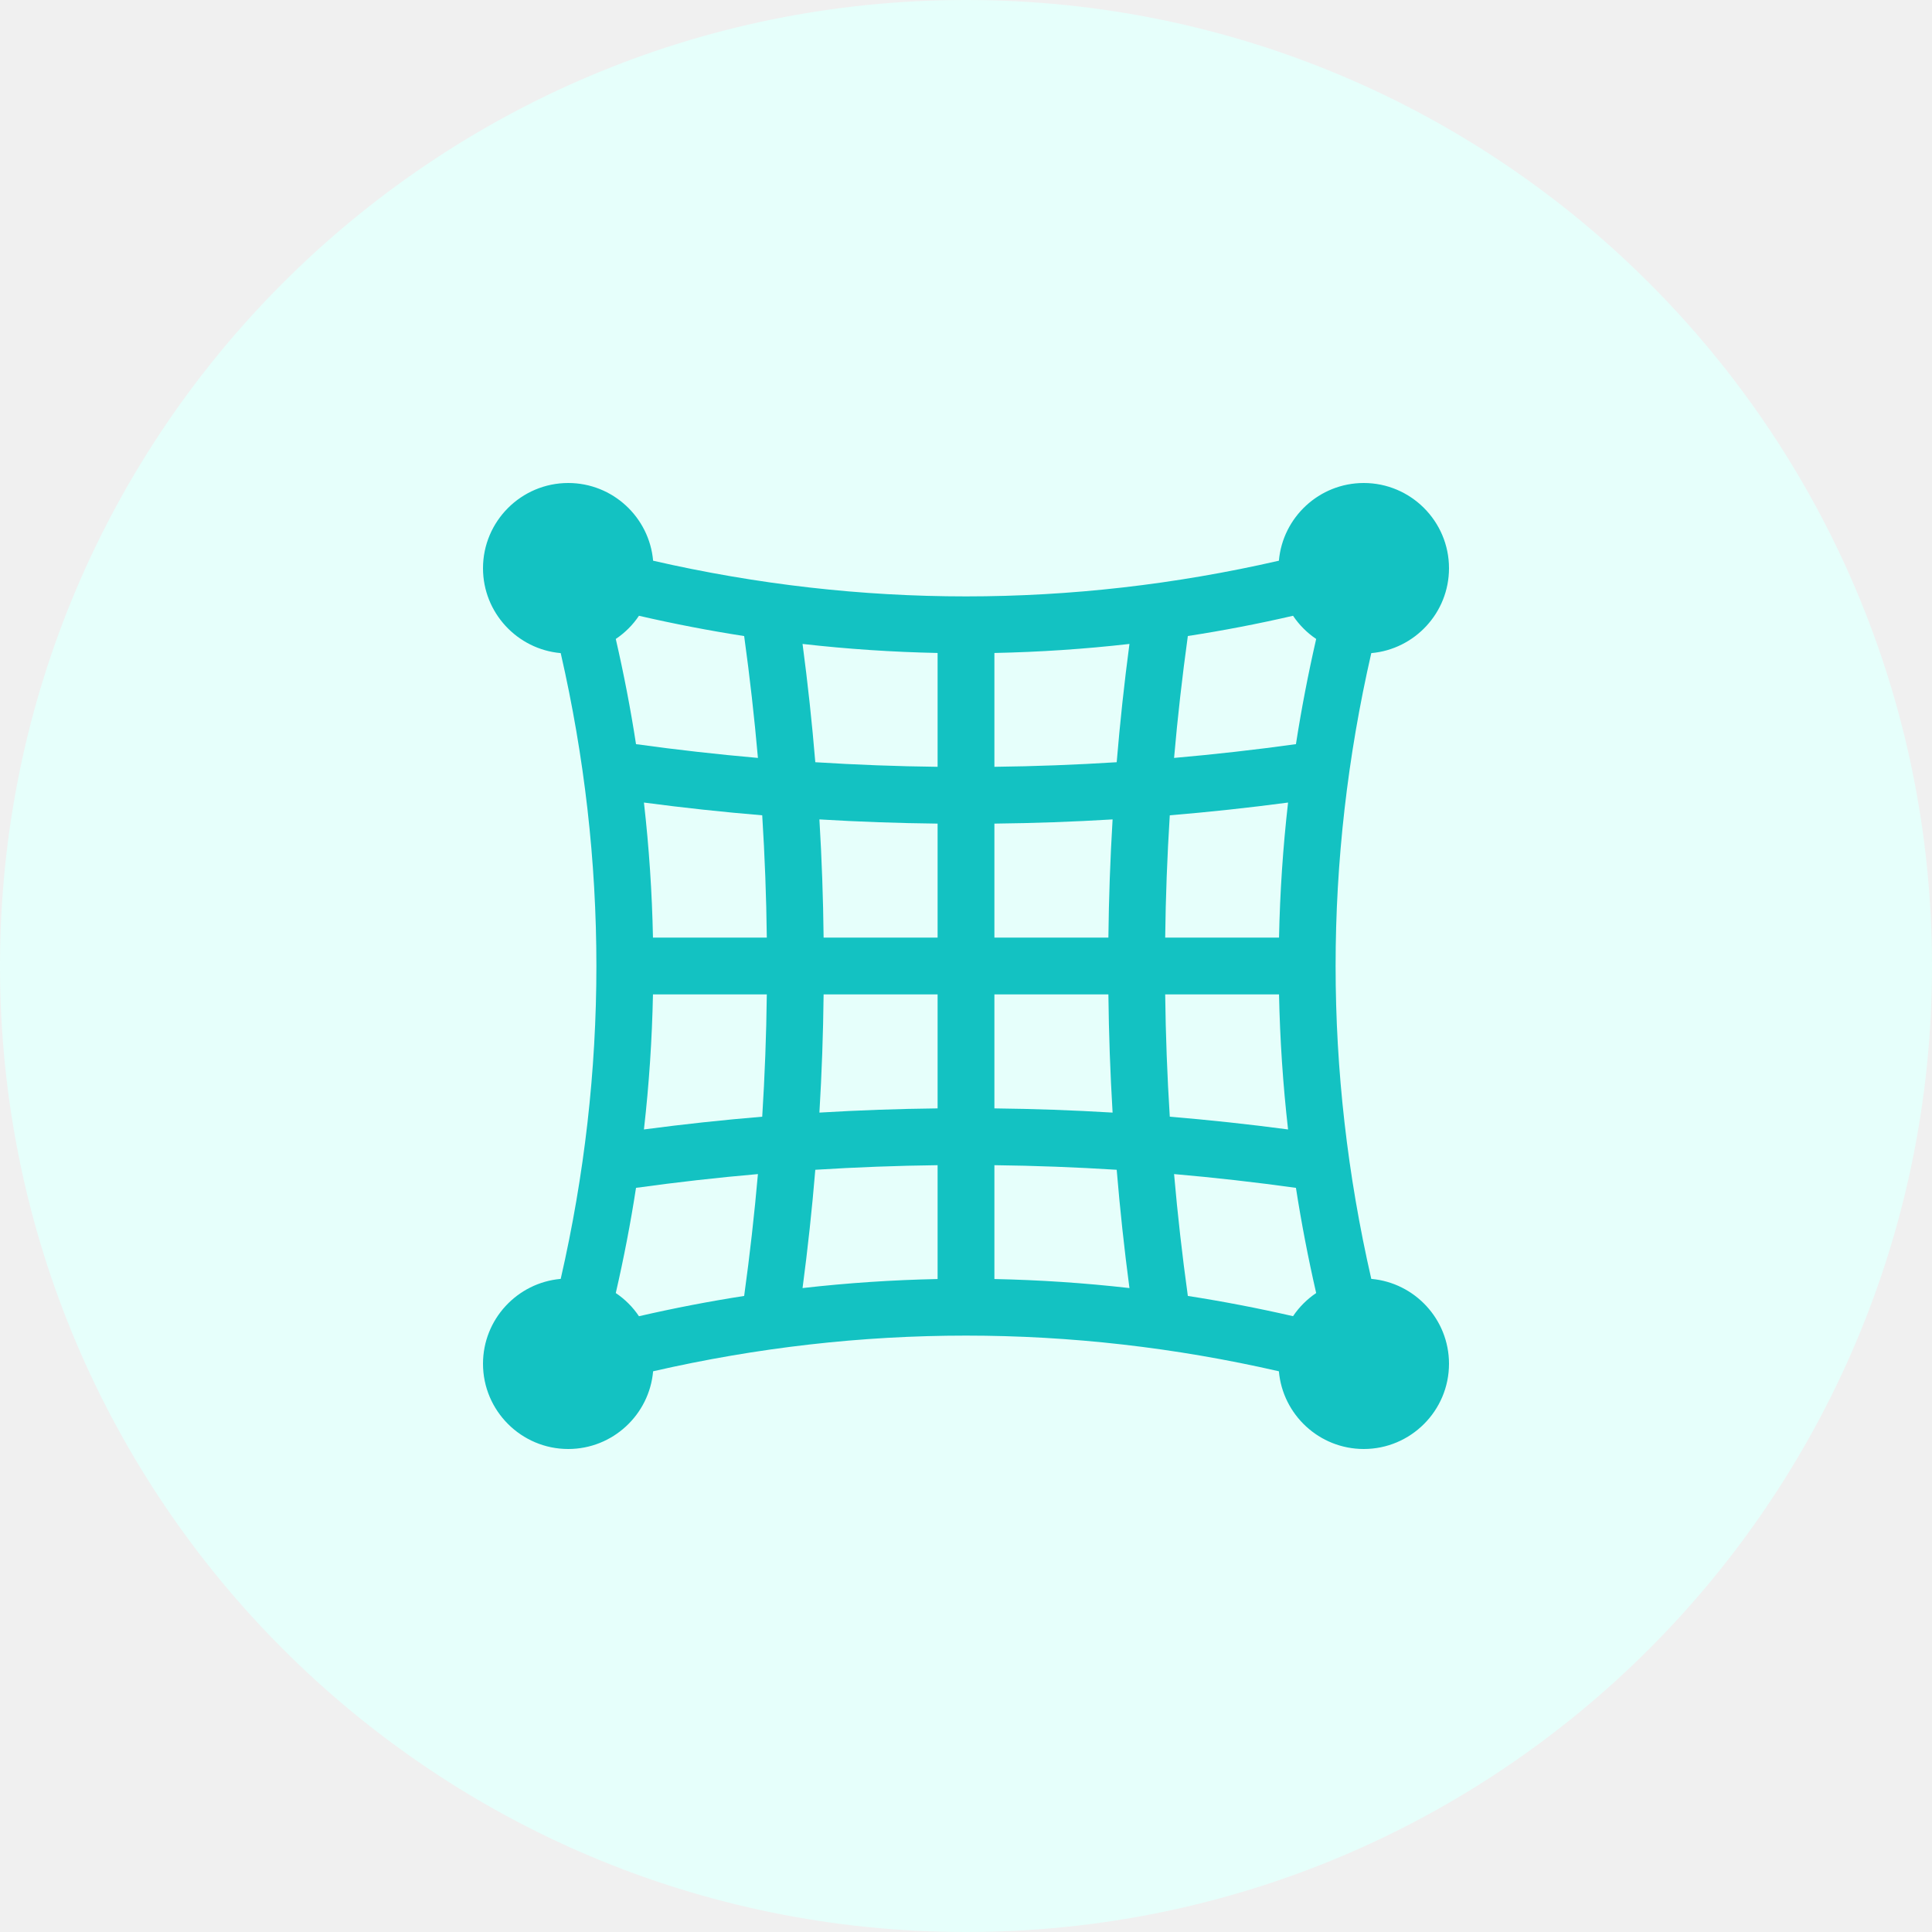
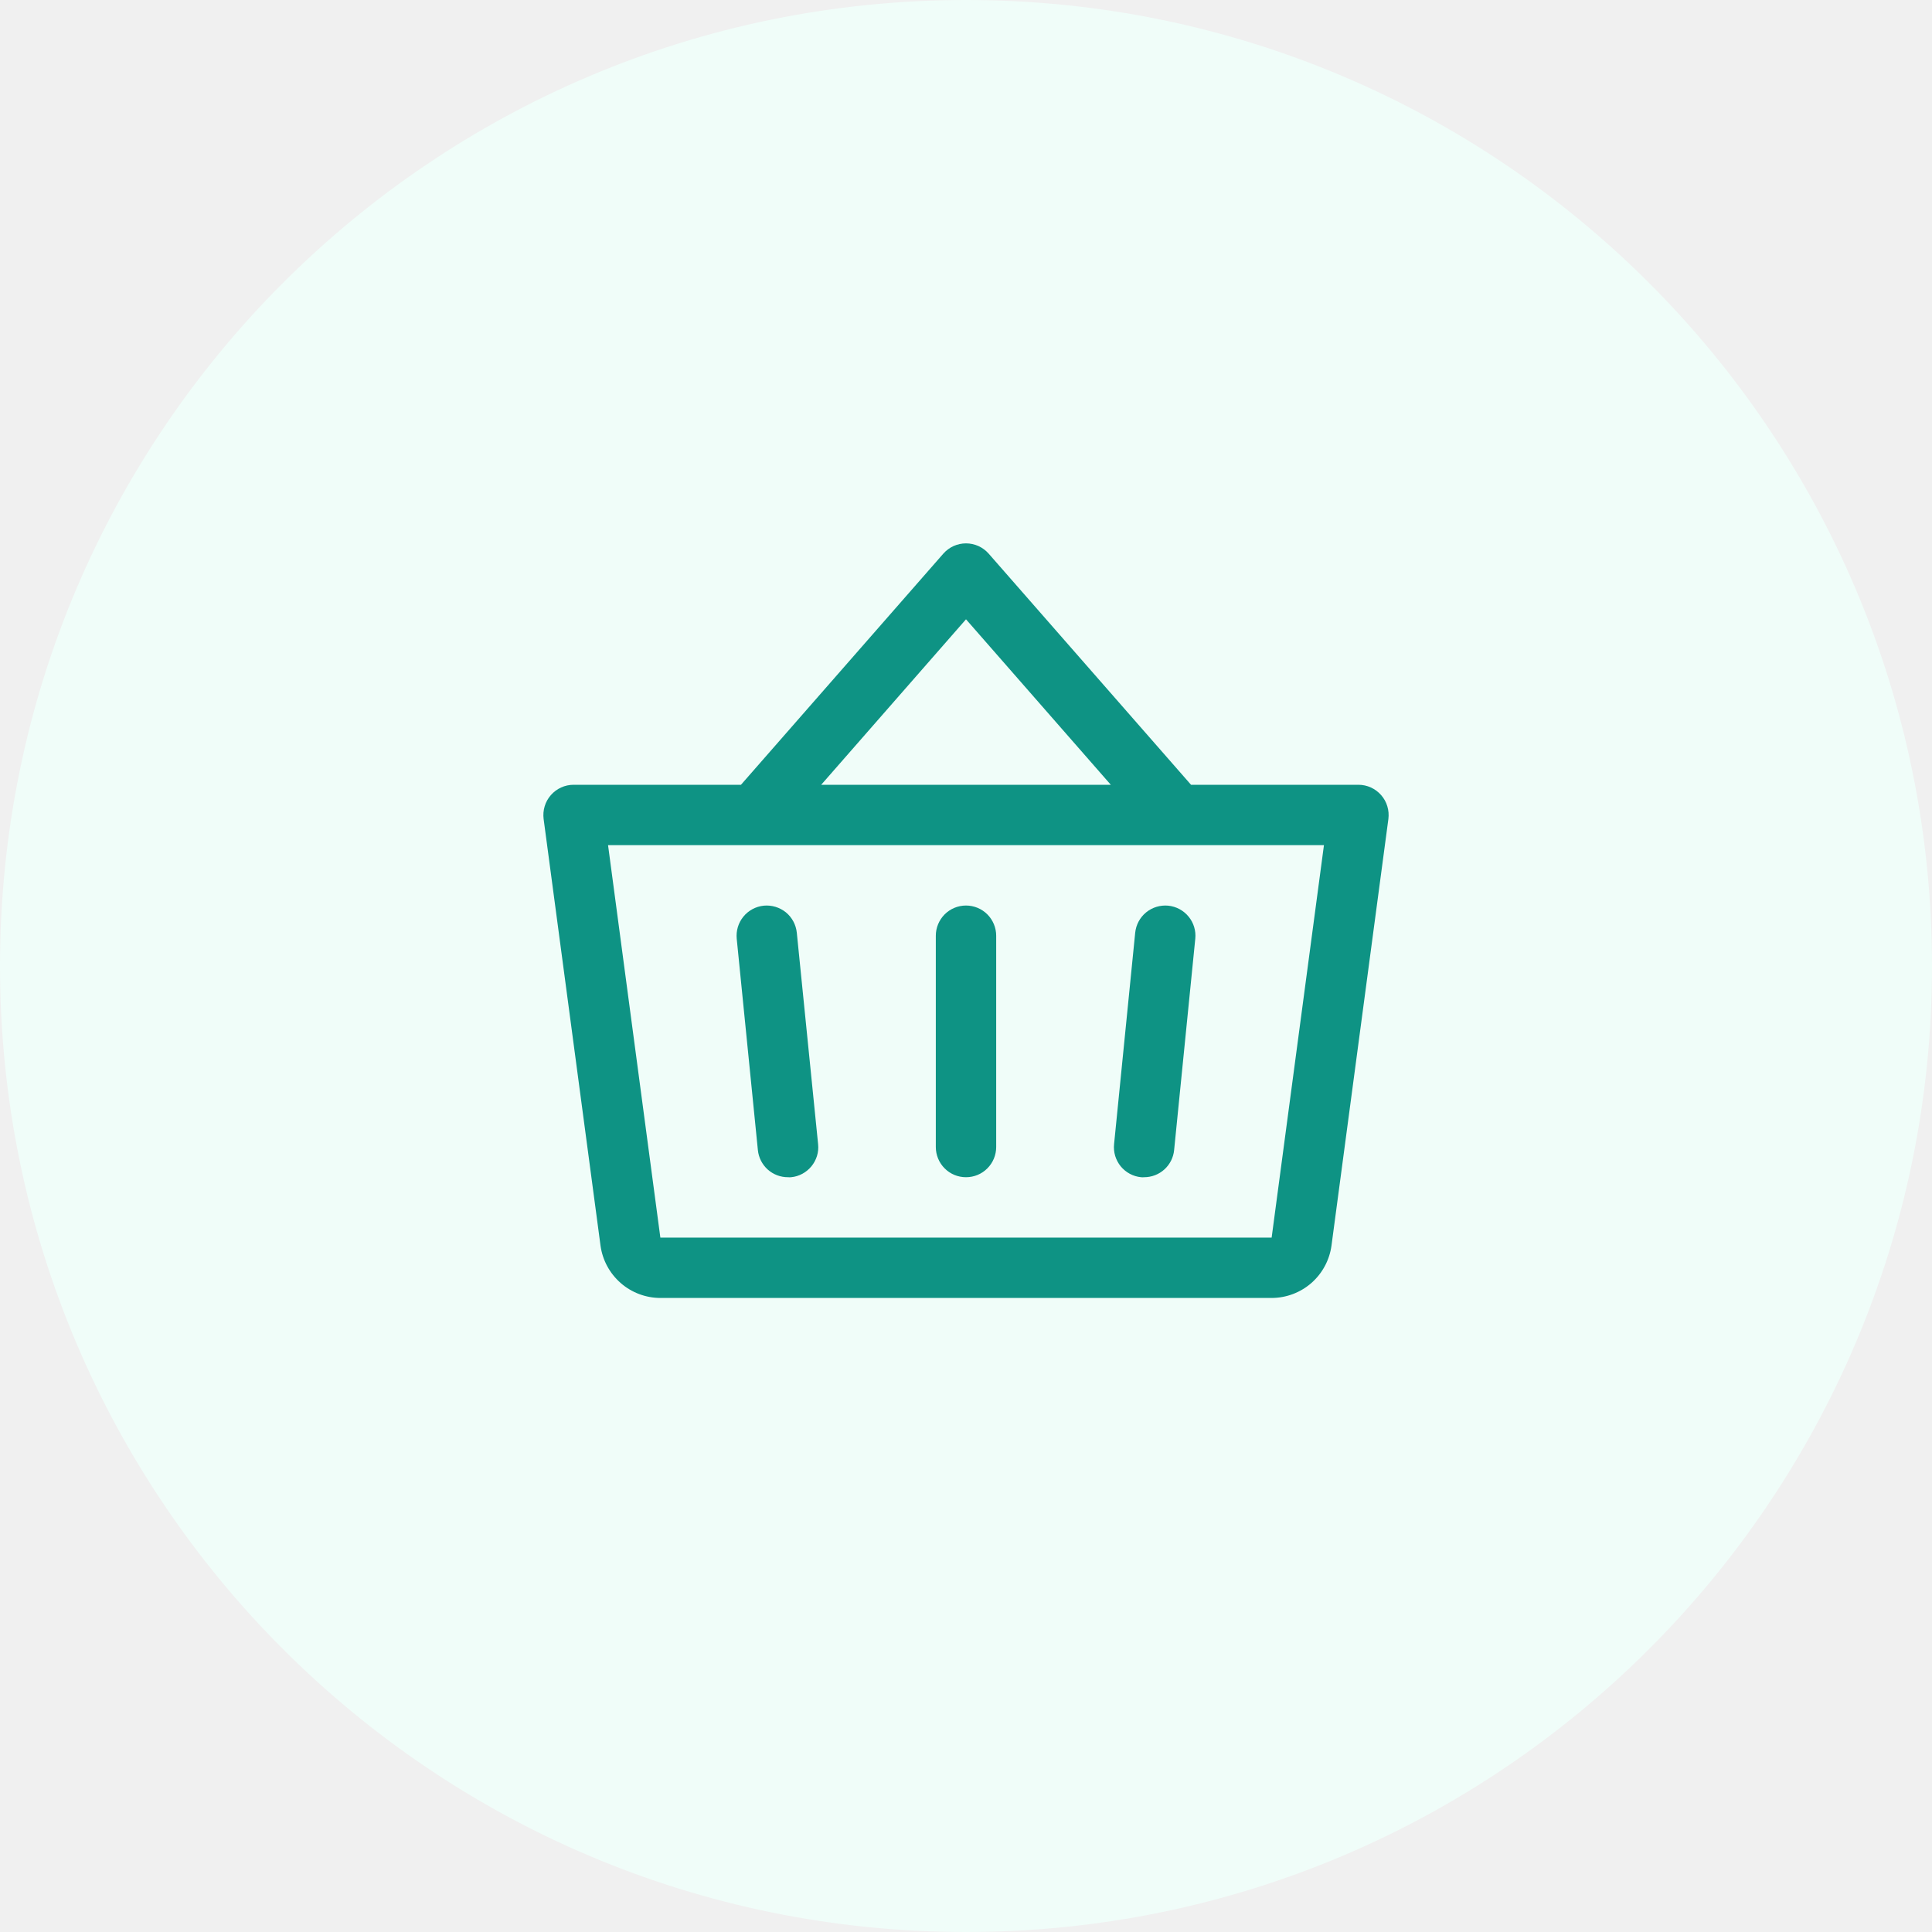
<svg xmlns="http://www.w3.org/2000/svg" width="40" height="40" viewBox="0 0 40 40" fill="none">
-   <rect width="40" height="40" rx="20" fill="#E6FFFB" />
-   <g clip-path="url(#clip0_9639_9124)">
-     <path d="M28.391 26.478C27.406 22.177 27.406 17.823 28.391 13.522C29.291 13.443 30 12.685 30 11.765C30 10.792 29.208 10 28.235 10C27.315 10 26.557 10.709 26.478 11.609C22.177 12.594 17.823 12.594 13.522 11.609C13.443 10.709 12.685 10 11.765 10C10.792 10 10 10.792 10 11.765C10 12.685 10.709 13.443 11.609 13.522C12.594 17.823 12.594 22.177 11.609 26.478C10.709 26.557 10 27.315 10 28.235C10 29.208 10.792 30 11.765 30C12.685 30 13.443 29.291 13.522 28.391C17.823 27.406 22.177 27.406 26.478 28.391C26.557 29.291 27.315 30 28.235 30C29.208 30 30 29.208 30 28.235C30 27.315 29.291 26.557 28.391 26.478ZM20.588 19.412V17.052C21.404 17.043 22.22 17.014 23.035 16.965C22.986 17.78 22.957 18.596 22.948 19.412H20.588ZM19.412 19.412H17.052C17.043 18.596 17.014 17.78 16.965 16.965C17.78 17.014 18.596 17.043 19.412 17.052V19.412ZM19.412 20.588V22.948C18.596 22.957 17.78 22.986 16.965 23.035C17.014 22.22 17.043 21.404 17.052 20.588H19.412ZM20.588 20.588H22.948C22.957 21.404 22.986 22.22 23.035 23.035C22.22 22.986 21.404 22.957 20.588 22.948V20.588ZM24.124 20.588H26.481C26.5 21.521 26.562 22.453 26.668 23.384C25.853 23.276 25.037 23.188 24.219 23.12C24.166 22.277 24.134 21.433 24.124 20.588ZM26.481 19.412H24.124C24.134 18.567 24.166 17.723 24.219 16.88C25.037 16.812 25.853 16.724 26.668 16.616C26.562 17.547 26.5 18.479 26.481 19.412ZM27.25 13.229C27.084 13.954 26.944 14.68 26.831 15.407C25.992 15.523 25.151 15.618 24.308 15.692C24.381 14.85 24.477 14.008 24.593 13.168C25.32 13.056 26.047 12.916 26.771 12.749C26.898 12.938 27.061 13.102 27.25 13.229ZM23.12 15.781C22.277 15.834 21.433 15.866 20.588 15.876V13.519C21.521 13.5 22.453 13.438 23.384 13.332C23.276 14.147 23.188 14.963 23.12 15.781ZM19.412 15.876C18.567 15.866 17.723 15.834 16.88 15.781C16.812 14.963 16.724 14.147 16.616 13.332C17.547 13.438 18.479 13.5 19.412 13.519V15.876H19.412ZM15.692 15.692C14.85 15.618 14.008 15.523 13.168 15.407C13.056 14.68 12.916 13.954 12.749 13.229C12.938 13.102 13.102 12.939 13.229 12.749C13.954 12.916 14.68 13.056 15.407 13.169C15.523 14.008 15.618 14.85 15.692 15.692ZM15.781 16.88C15.834 17.723 15.866 18.567 15.876 19.412H13.519C13.5 18.479 13.438 17.547 13.332 16.616C14.147 16.724 14.963 16.812 15.781 16.88ZM13.519 20.588H15.876C15.866 21.433 15.834 22.277 15.781 23.12C14.963 23.188 14.147 23.276 13.332 23.384C13.438 22.453 13.5 21.521 13.519 20.588ZM12.749 26.771C12.916 26.046 13.056 25.32 13.168 24.593C14.008 24.477 14.85 24.381 15.692 24.308C15.618 25.151 15.523 25.992 15.407 26.831C14.68 26.944 13.954 27.084 13.229 27.251C13.102 27.061 12.938 26.898 12.749 26.771ZM16.88 24.219C17.723 24.166 18.567 24.134 19.412 24.124V26.481C18.479 26.5 17.547 26.562 16.616 26.668C16.724 25.853 16.812 25.037 16.88 24.219ZM20.588 24.124C21.433 24.134 22.277 24.166 23.12 24.219C23.188 25.037 23.276 25.853 23.384 26.668C22.453 26.562 21.521 26.5 20.588 26.481V24.124ZM24.308 24.308C25.151 24.381 25.992 24.477 26.831 24.593C26.944 25.32 27.084 26.046 27.25 26.771C27.061 26.898 26.898 27.061 26.771 27.25C26.046 27.084 25.32 26.944 24.593 26.831C24.477 25.992 24.381 25.151 24.308 24.308Z" fill="#13C2C2" />
-   </g>
-   <defs>
-     <clipPath id="clip0_9639_9124">
-       <rect width="20" height="20" fill="white" transform="translate(10 10)" />
-     </clipPath>
-   </defs>
+   <rect width="40" height="40" rx="20" fill="#F0FDF9" />
+   <path d="M20.625 19.373V23.748C20.625 23.914 20.559 24.073 20.442 24.19C20.325 24.308 20.166 24.373 20 24.373C19.834 24.373 19.675 24.308 19.558 24.19C19.441 24.073 19.375 23.914 19.375 23.748V19.373C19.375 19.208 19.441 19.049 19.558 18.931C19.675 18.814 19.834 18.748 20 18.748C20.166 18.748 20.325 18.814 20.442 18.931C20.559 19.049 20.625 19.208 20.625 19.373ZM23.503 19.311L23.066 23.686C23.057 23.768 23.065 23.851 23.088 23.93C23.112 24.008 23.15 24.082 23.202 24.146C23.254 24.21 23.319 24.263 23.391 24.302C23.464 24.341 23.543 24.365 23.625 24.373C23.646 24.375 23.667 24.375 23.688 24.373C23.843 24.373 23.992 24.316 24.107 24.212C24.222 24.108 24.294 23.965 24.309 23.811L24.747 19.436C24.764 19.271 24.714 19.106 24.609 18.978C24.504 18.849 24.352 18.768 24.188 18.751C24.023 18.735 23.858 18.785 23.73 18.889C23.601 18.994 23.52 19.146 23.503 19.311ZM16.497 19.311C16.48 19.146 16.399 18.994 16.271 18.889C16.142 18.785 15.977 18.735 15.812 18.751C15.648 18.768 15.496 18.849 15.391 18.978C15.286 19.106 15.237 19.271 15.253 19.436L15.691 23.811C15.706 23.965 15.779 24.109 15.894 24.213C16.01 24.317 16.16 24.374 16.316 24.373C16.337 24.375 16.358 24.375 16.379 24.373C16.461 24.365 16.54 24.341 16.612 24.302C16.684 24.263 16.748 24.21 16.8 24.147C16.852 24.083 16.891 24.01 16.915 23.932C16.939 23.853 16.947 23.771 16.938 23.689L16.497 19.311ZM28.745 16.956L27.567 25.789C27.526 26.089 27.378 26.363 27.151 26.563C26.923 26.762 26.631 26.872 26.328 26.873H13.672C13.369 26.872 13.077 26.762 12.85 26.563C12.622 26.363 12.474 26.089 12.433 25.789L11.255 16.956C11.244 16.868 11.251 16.778 11.277 16.693C11.302 16.608 11.346 16.529 11.405 16.462C11.463 16.395 11.536 16.341 11.617 16.304C11.698 16.267 11.786 16.248 11.875 16.248H15.341L19.531 11.462C19.59 11.395 19.662 11.342 19.743 11.305C19.824 11.269 19.911 11.25 20 11.25C20.089 11.25 20.176 11.269 20.257 11.305C20.338 11.342 20.41 11.395 20.469 11.462L24.659 16.248H28.125C28.214 16.248 28.302 16.267 28.383 16.304C28.464 16.341 28.537 16.395 28.595 16.462C28.654 16.529 28.698 16.608 28.723 16.693C28.749 16.778 28.756 16.868 28.745 16.956ZM17.002 16.248H22.998L20 12.822L17.002 16.248ZM27.411 17.498H12.589L13.672 25.623H26.328L27.411 17.498Z" fill="#0E9384" />
</svg>
